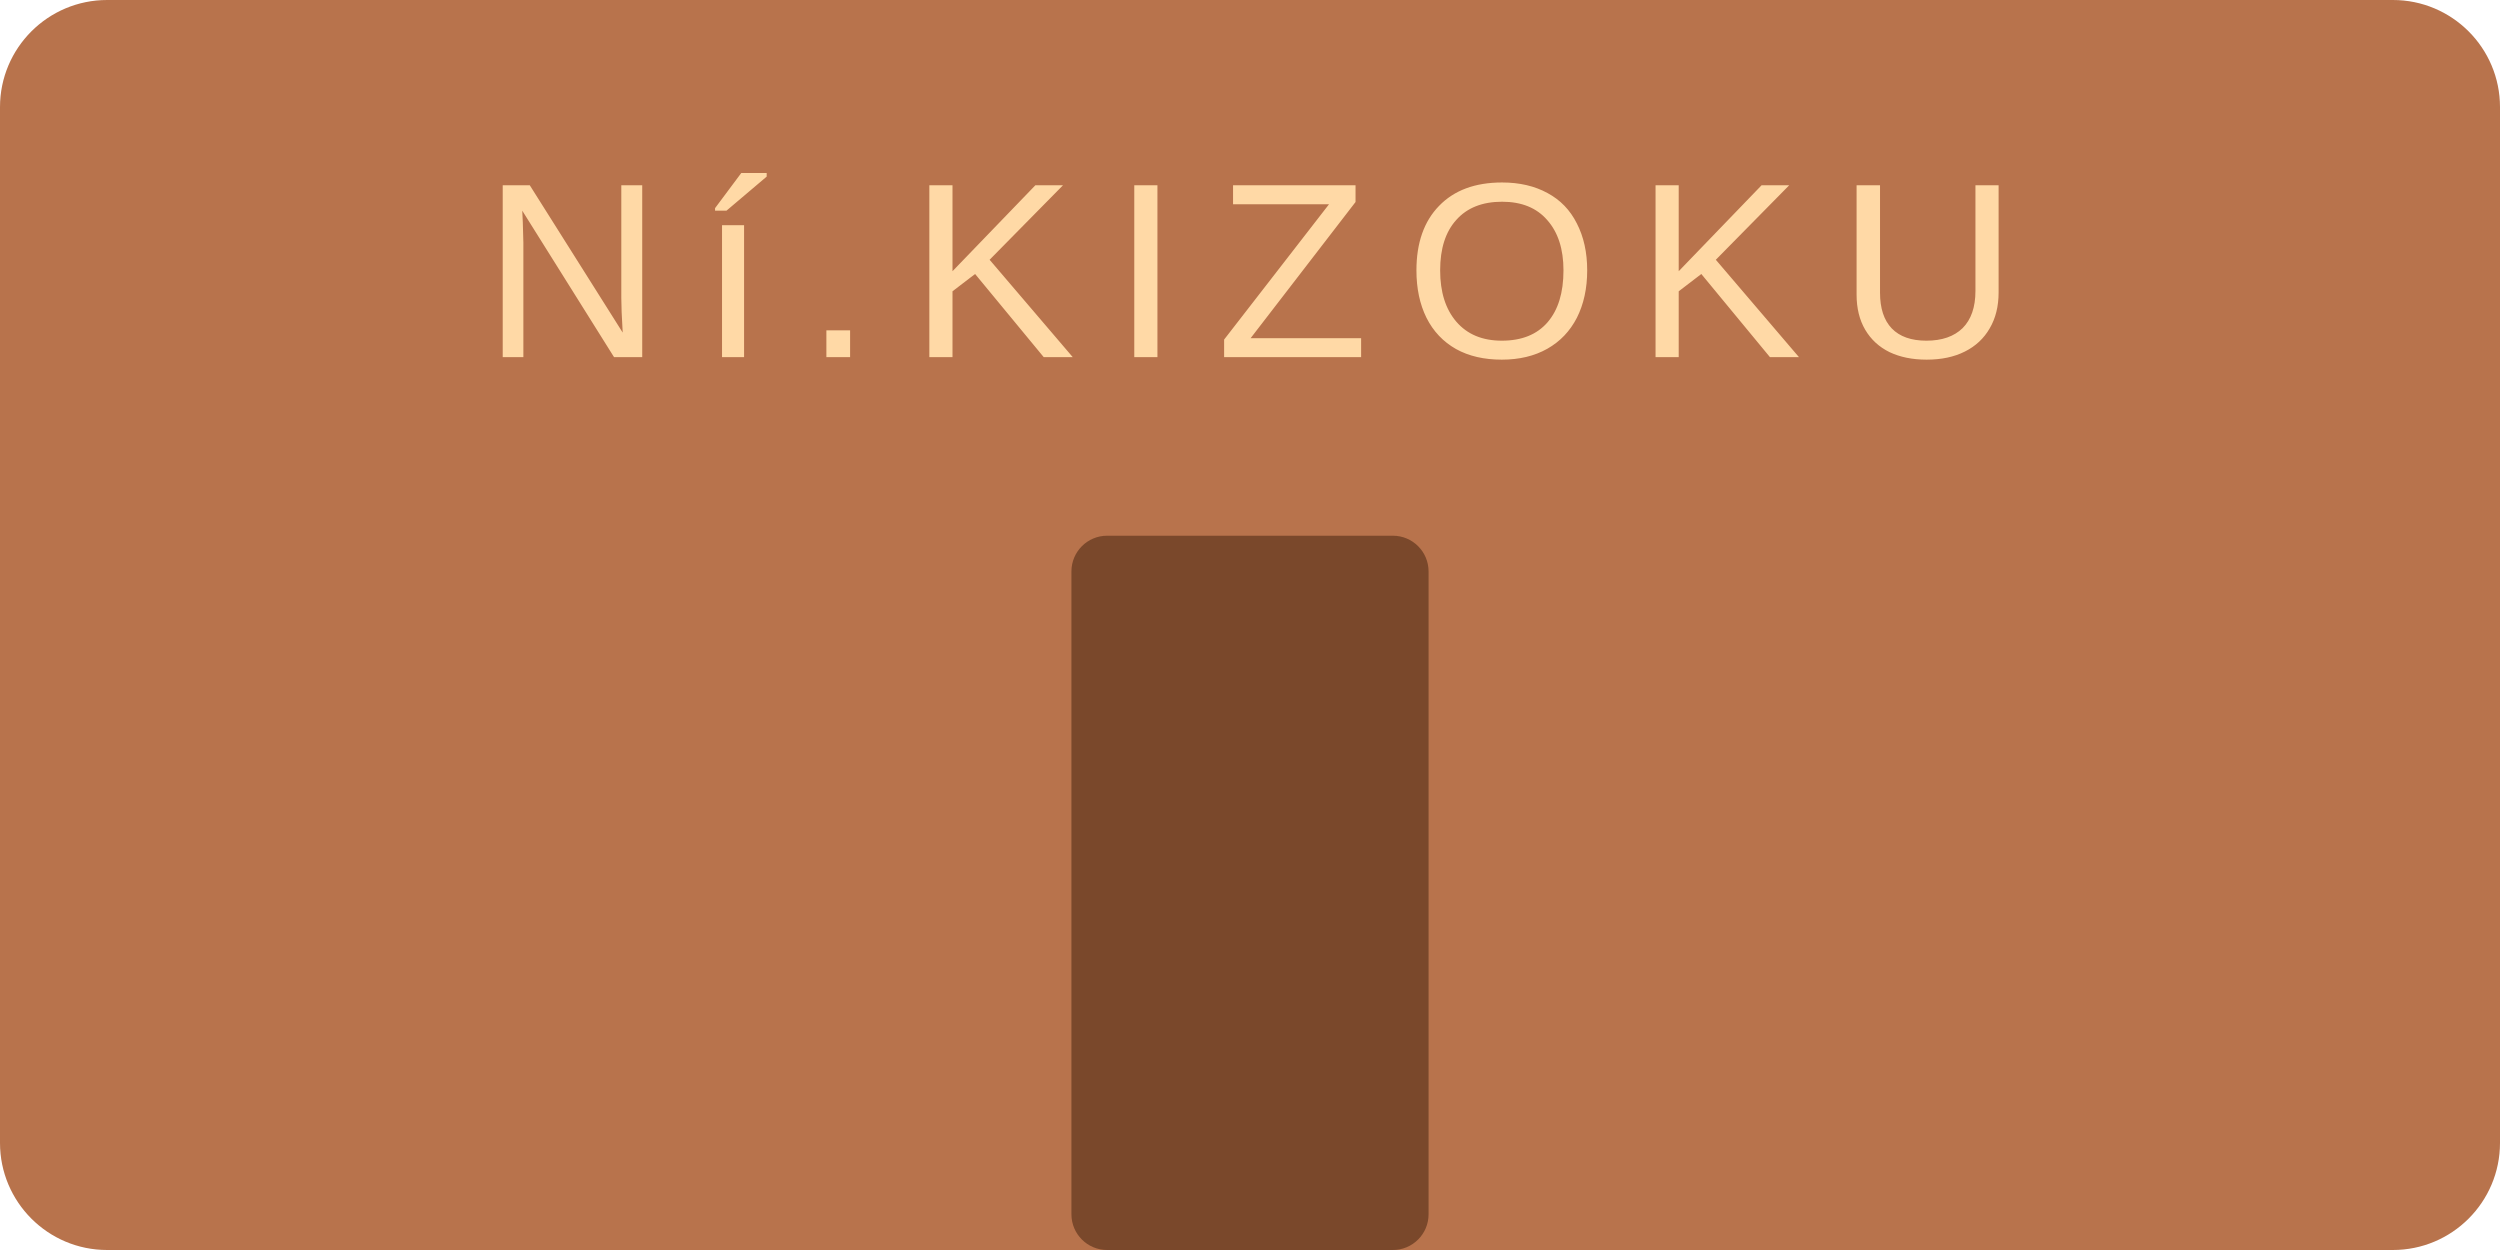
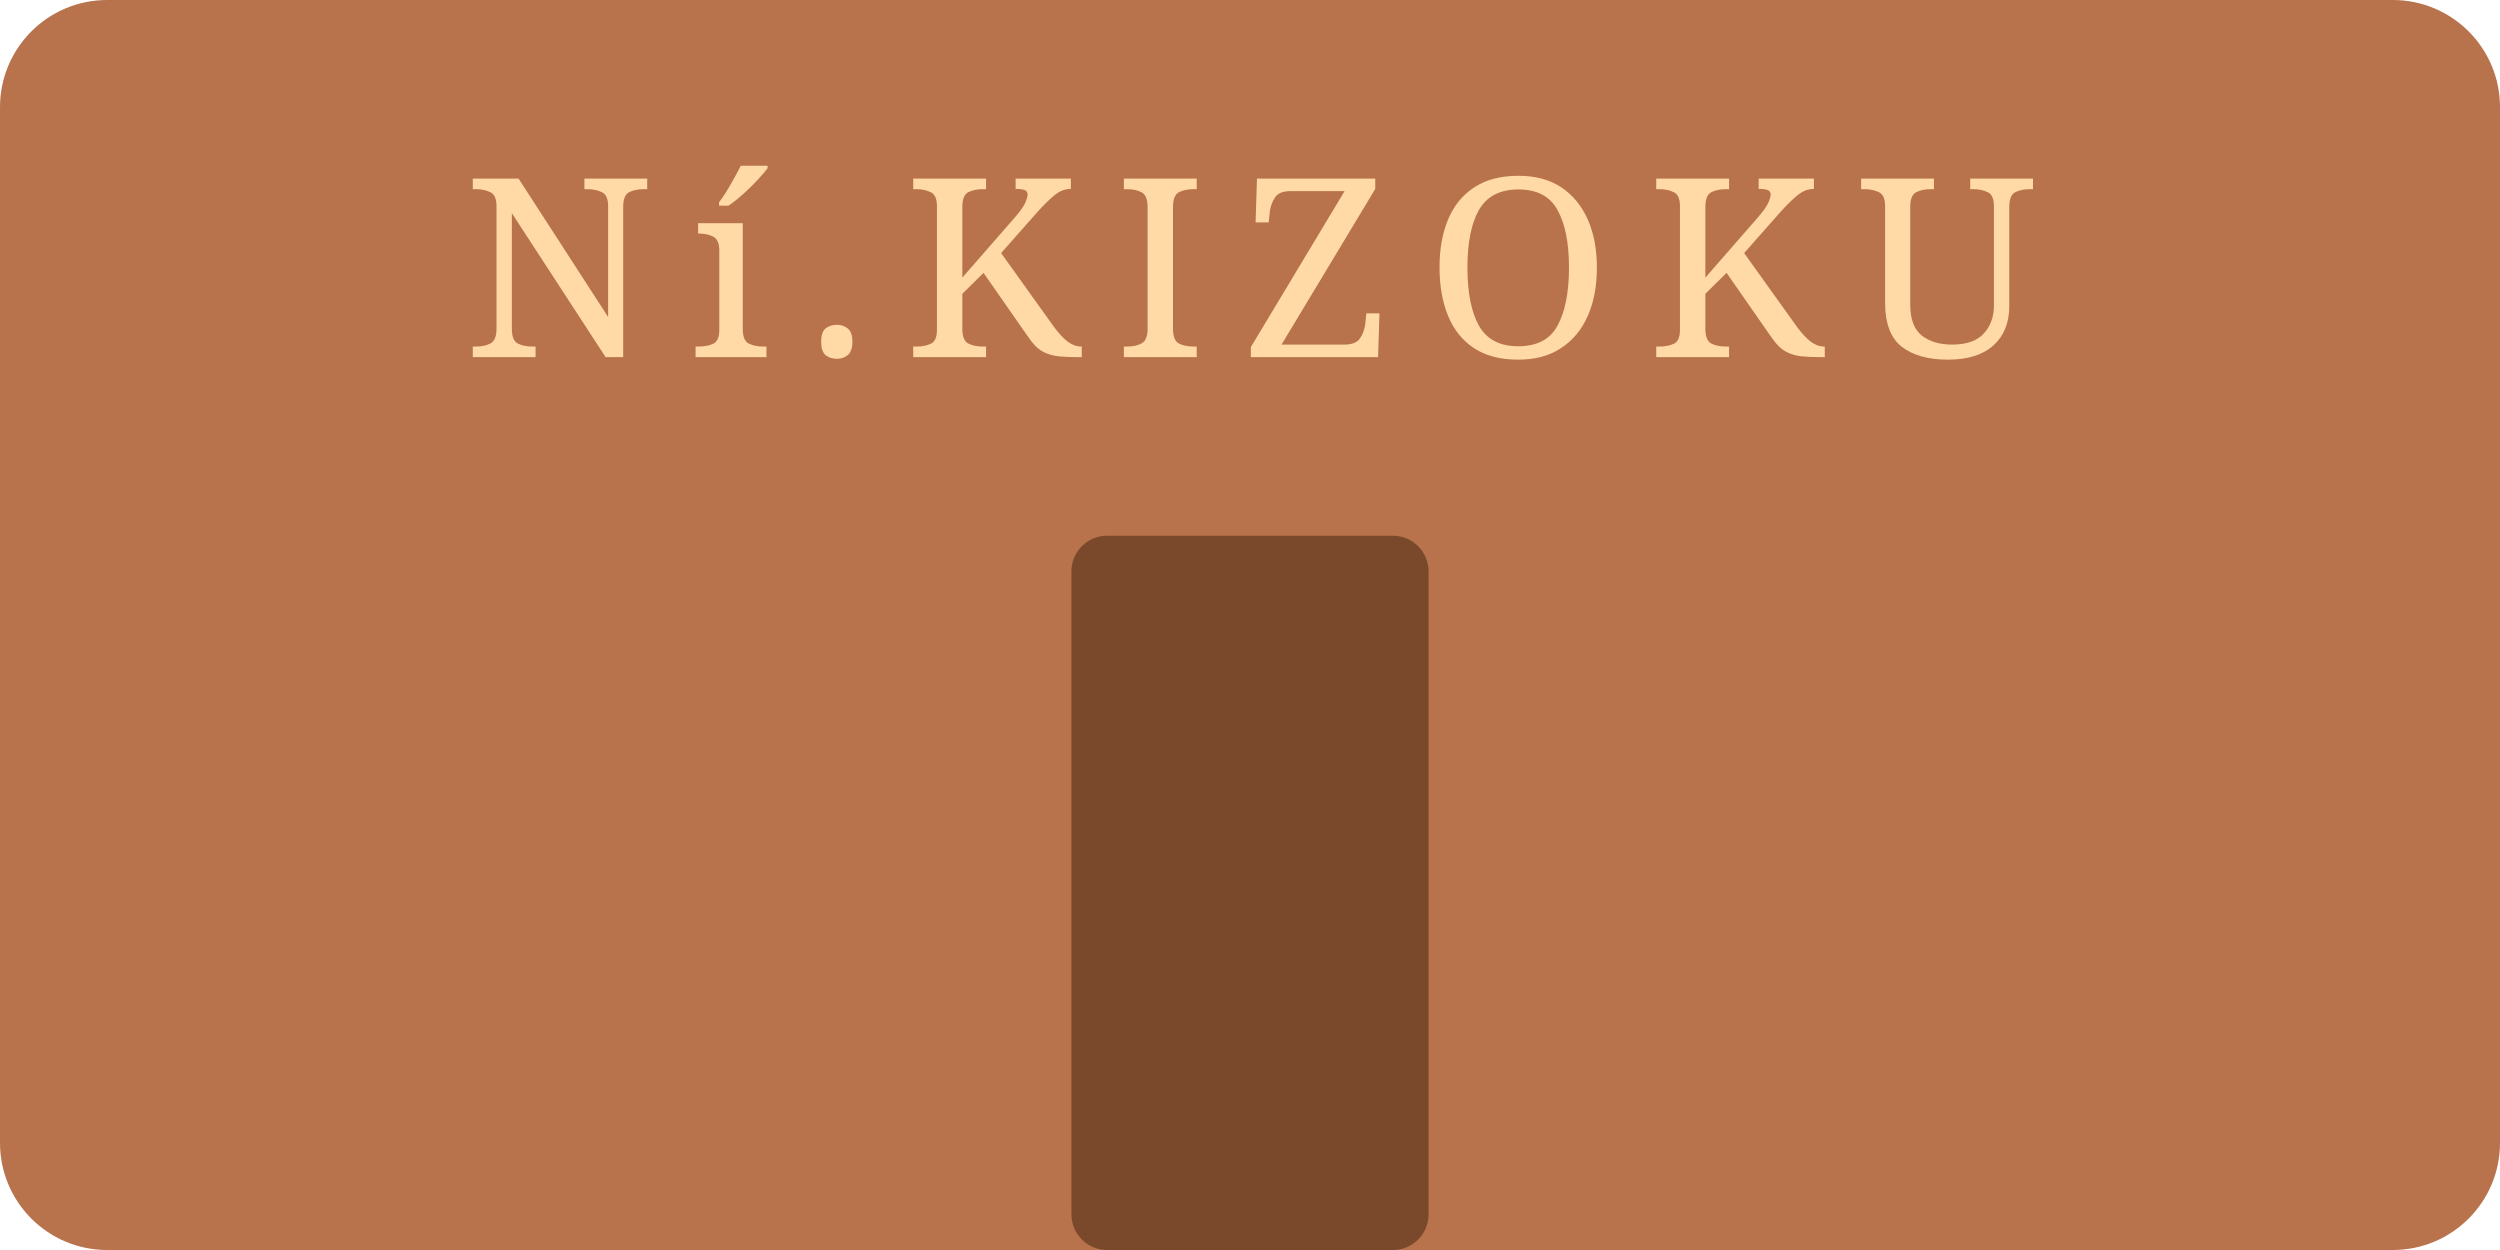
<svg xmlns="http://www.w3.org/2000/svg" width="140" height="70" viewBox="0 0 140 70">
  <rect width="140" height="70" fill="#b8734c" rx="6" />
  <rect x="60" y="30" width="20" height="40" fill="#7a482b" rx="2" />
-   <text x="70" y="20" text-anchor="middle" font-family="Arial" font-size="14" letter-spacing="2" fill="#ffd9a6">Ní.KIZOKU</text>
+   <text x="70" y="20" text-anchor="middle" font-family="Georgia" font-size="14" letter-spacing="2" fill="#ffd9a6">Ní.KIZOKU</text>
</svg>
